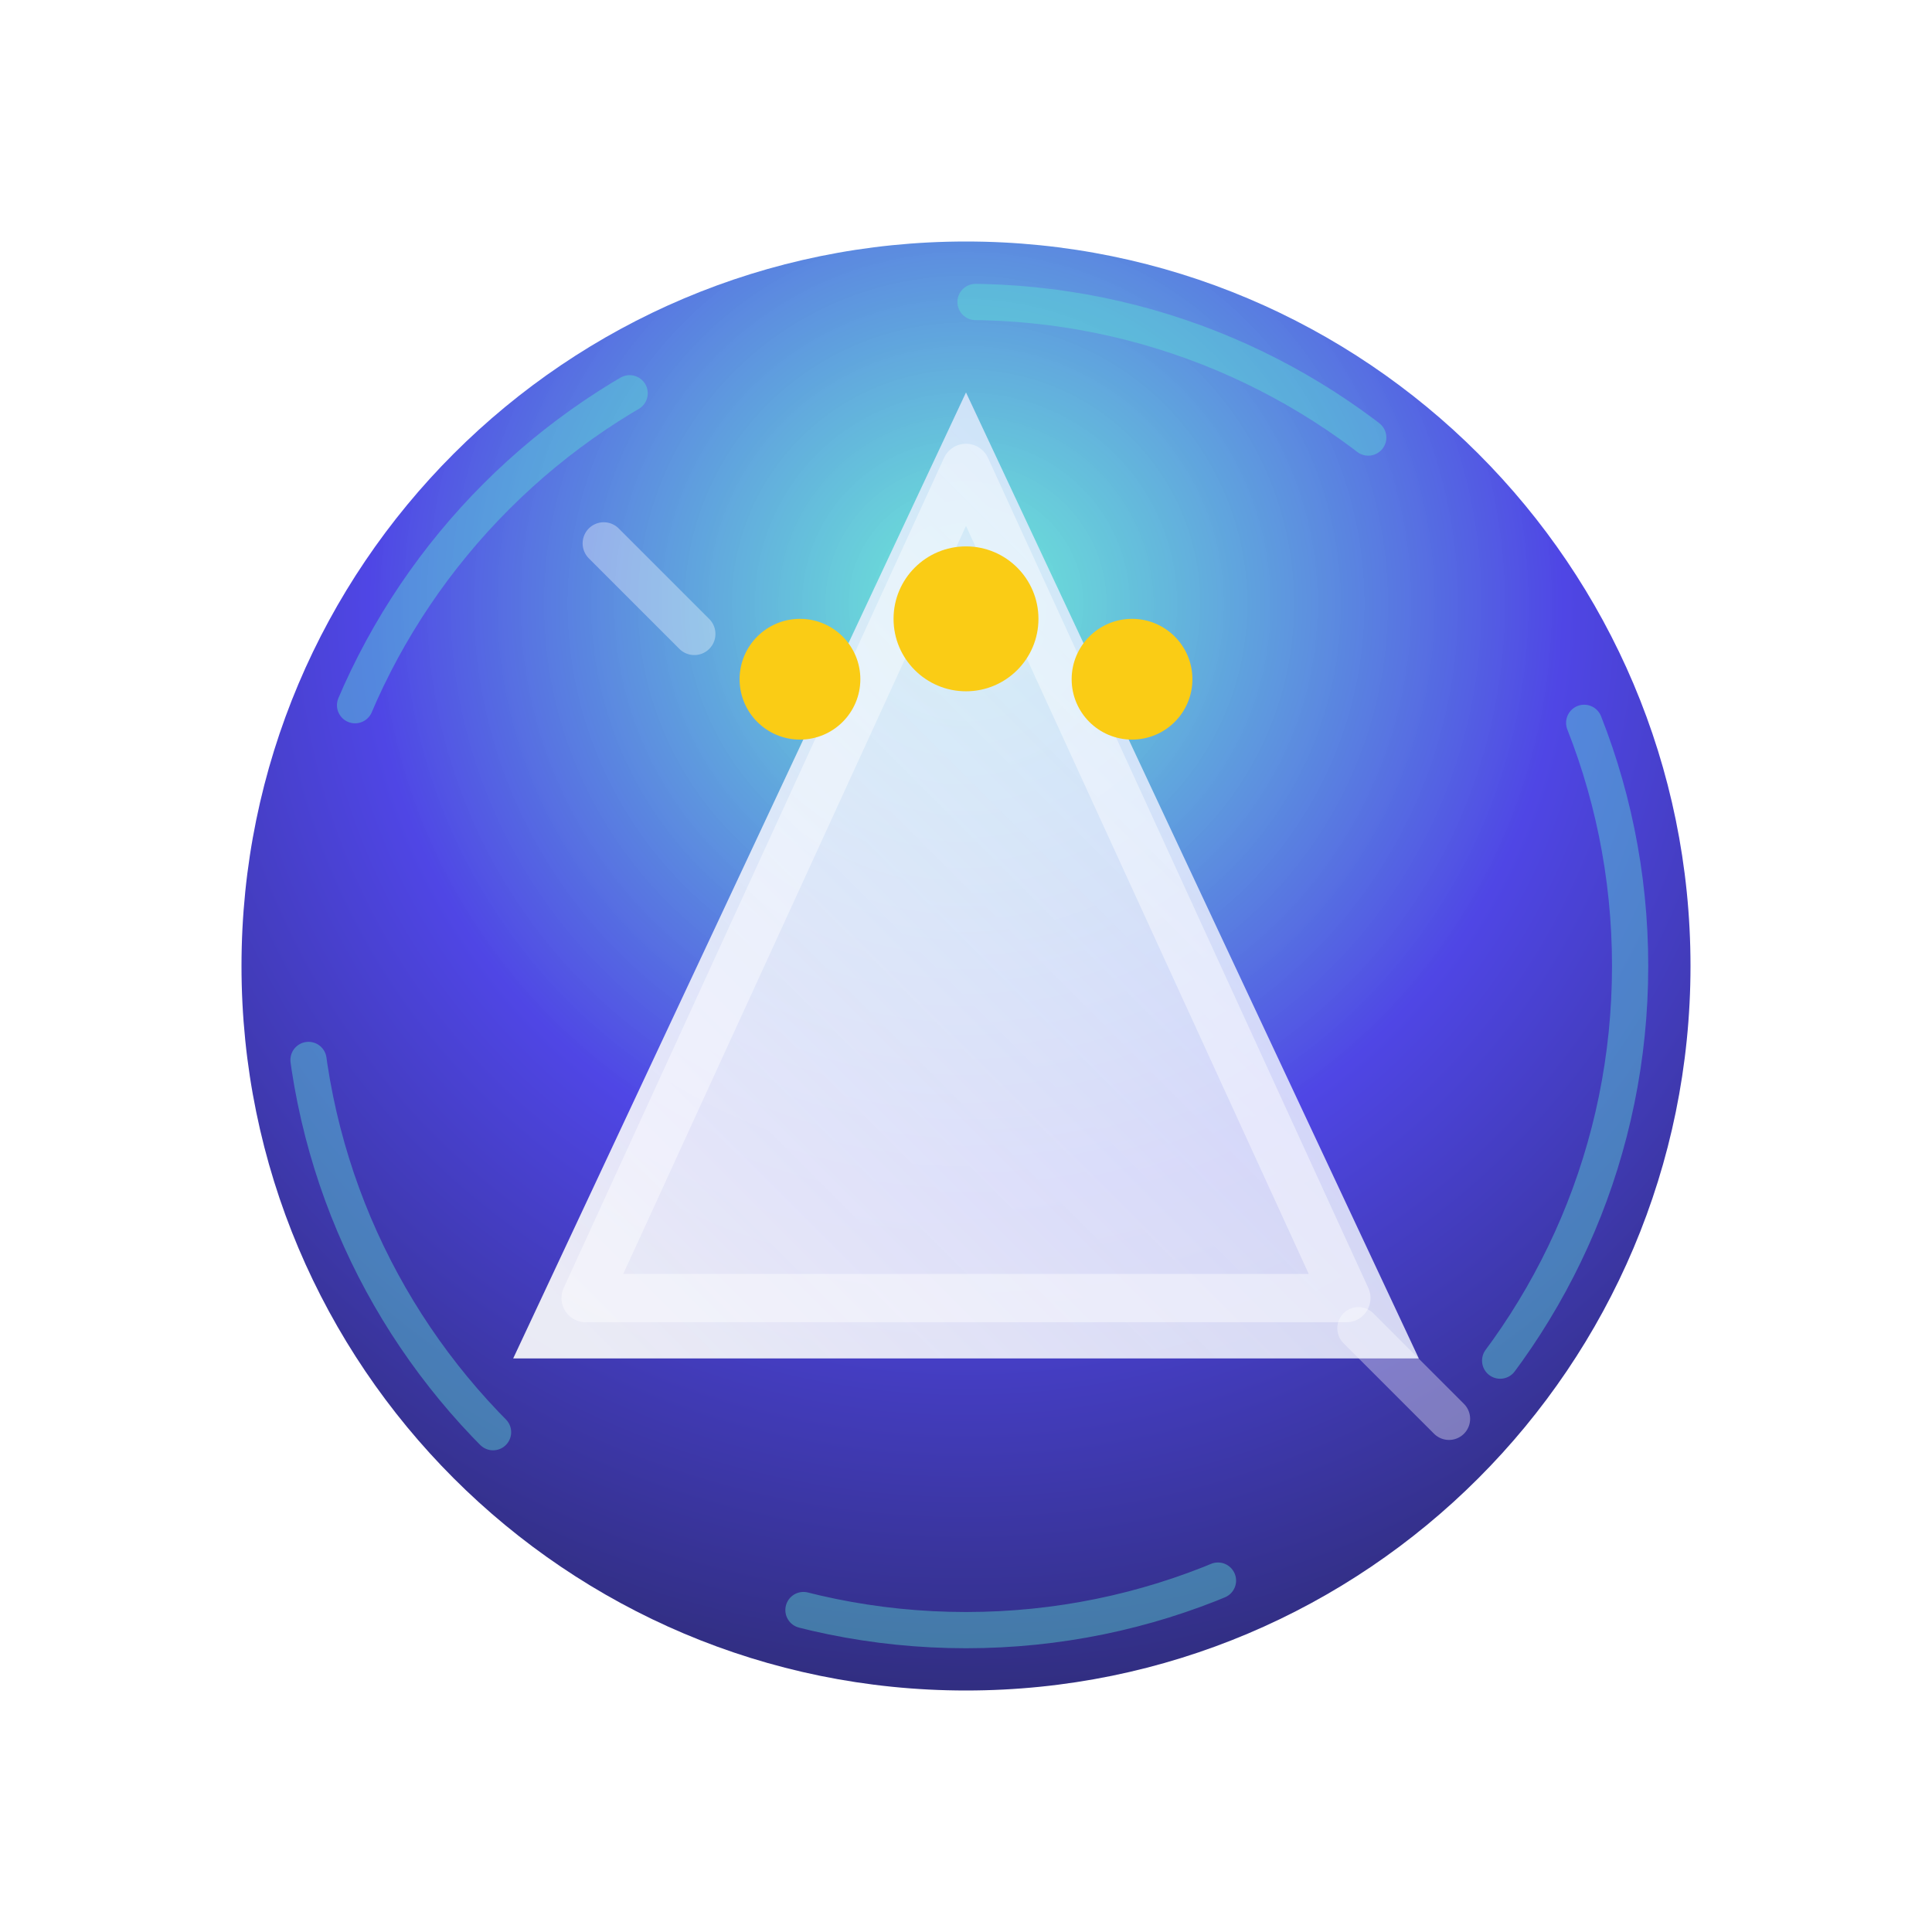
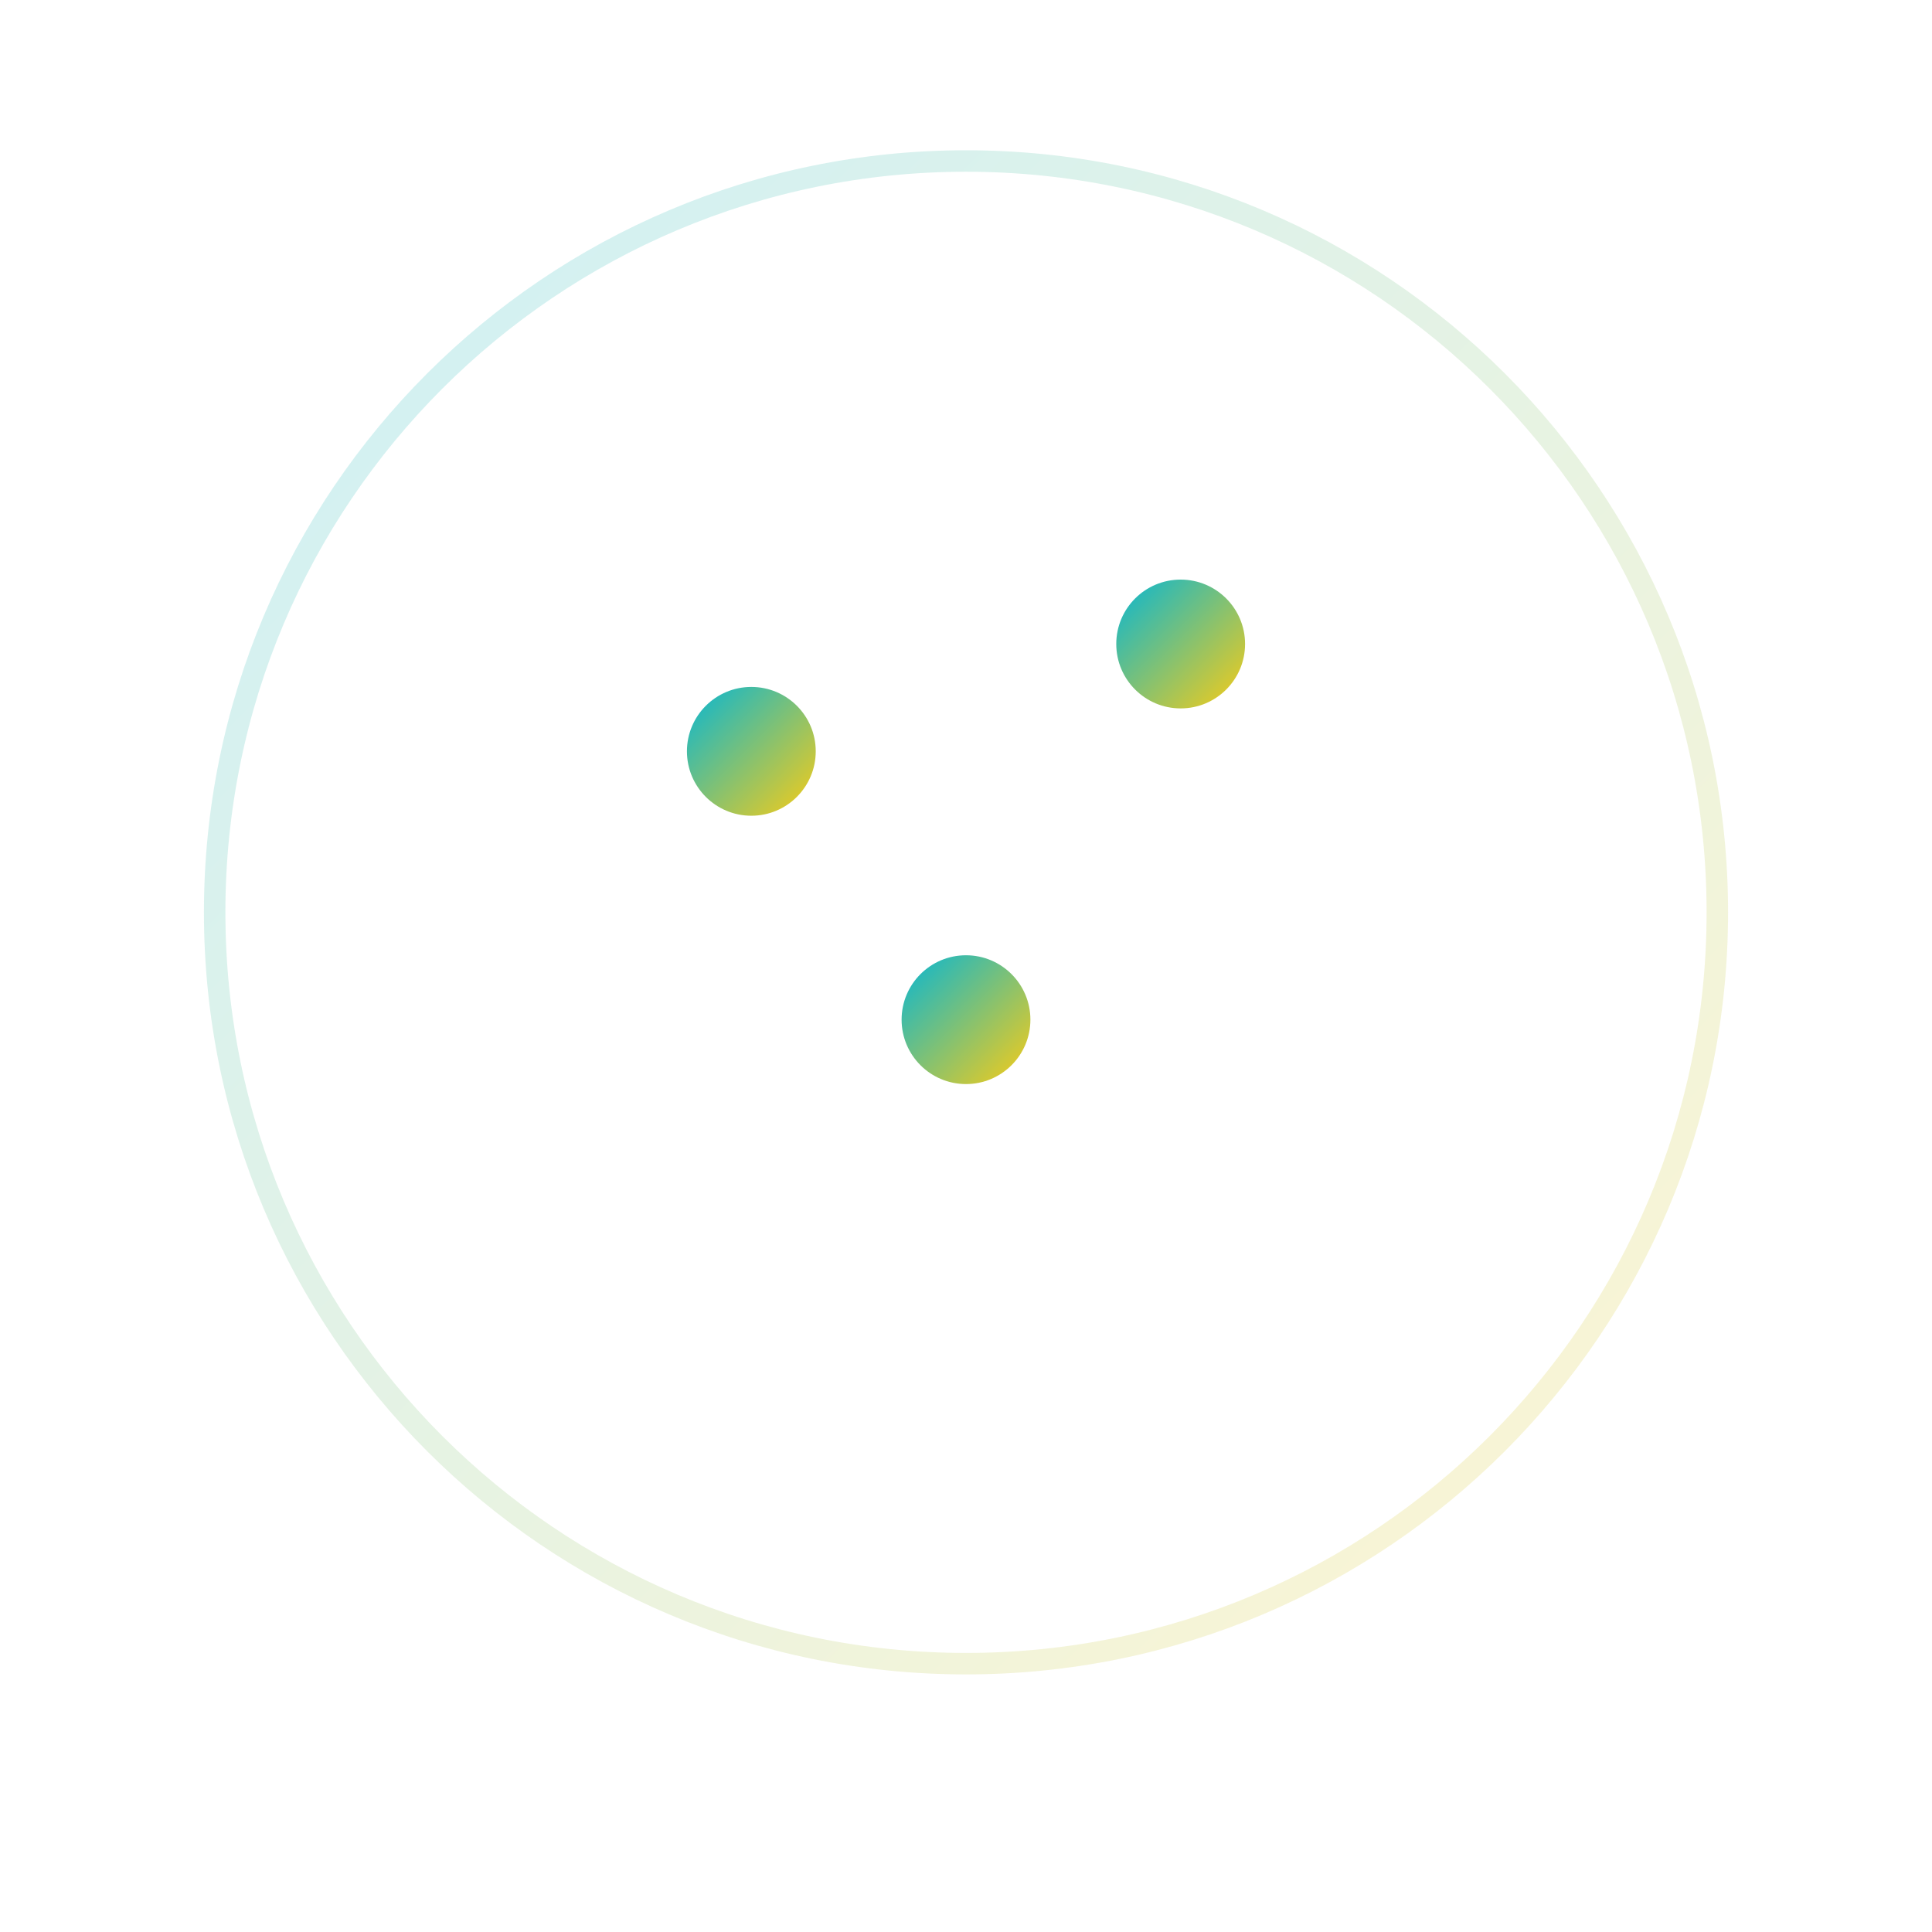
- <svg xmlns="http://www.w3.org/2000/svg" viewBox="0 0 64 64" role="img" aria-labelledby="deltaMarkTitle deltaMarkDesc">
+ <svg xmlns="http://www.w3.org/2000/svg" viewBox="0 0 72 72" role="img" aria-label="DeltaCrown Logo">
  <defs>
-     <radialGradient id="orb" cx="32" cy="20" r="36" gradientUnits="userSpaceOnUse">
-       <stop offset="0%" stop-color="#5EEAD4" stop-opacity="0.9" />
-       <stop offset="55%" stop-color="#4F46E5" />
-       <stop offset="100%" stop-color="#312E81" />
-     </radialGradient>
-     <linearGradient id="deltaFill" x1="18" y1="44" x2="46" y2="16" gradientUnits="userSpaceOnUse">
-       <stop offset="0%" stop-color="#F9FAFB" stop-opacity="0.92" />
-       <stop offset="100%" stop-color="#E0E7FF" stop-opacity="0.8" />
+     <linearGradient id="dc-gradient" x1="0%" y1="0%" x2="100%" y2="100%">
+       <stop offset="0%" stop-color="#06b6d4">
+         <animate attributeName="stop-color" values="#06b6d4;#a855f7;#facc15;#06b6d4" dur="6s" repeatCount="indefinite" />
+       </stop>
+       <stop offset="100%" stop-color="#facc15">
+         <animate attributeName="stop-color" values="#facc15;#06b6d4;#a855f7;#facc15" dur="6s" repeatCount="indefinite" />
+       </stop>
    </linearGradient>
-     <style>
-       .orb { fill: url(#orb); }
-       .delta { fill: url(#deltaFill); }
-       .delta-stroke { fill: none; stroke: rgba(255,255,255,0.42); stroke-width: 1.6; stroke-linejoin: round; }
-       .crown-dot { fill: #FACC15; }
-       .sparkle { fill: none; stroke: rgba(255,255,255,0.35); stroke-width: 1.4; stroke-linecap: round; }
-       .halo { fill: none; stroke: rgba(94,234,212,0.4); stroke-width: 1.2; stroke-linecap: round; stroke-dasharray: 14 12; }
-       @keyframes pulseHalo { 0% { stroke-dashoffset: 0; opacity: 0.65; } 60% { stroke-dashoffset: -60; opacity: 0.95; } 100% { stroke-dashoffset: -120; opacity: 0.65; } }
-       @media (prefers-reduced-motion: no-preference) {
-         .halo { animation: pulseHalo 6s ease-in-out infinite; }
-       }
-     </style>
  </defs>
-   <circle class="orb" cx="32" cy="32" r="24" />
-   <circle class="halo" cx="32" cy="32" r="22" />
-   <g transform="translate(0,-1)">
-     <path class="delta" d="M32 14 L17 46 H47 Z" />
-     <path class="delta-stroke" d="M32 16.5 L19.4 44 H44.6 Z" />
-   </g>
-   <g transform="translate(0,-3)">
-     <circle class="crown-dot" cx="26.5" cy="25.5" r="2" />
-     <circle class="crown-dot" cx="32" cy="23.5" r="2.4" />
-     <circle class="crown-dot" cx="37.5" cy="25.5" r="2" />
-   </g>
-   <path class="sparkle" d="M20 18 L23 21" />
-   <path class="sparkle" d="M45 44 L48 47" />
+   <path d="M36 6 L66 62 H6 Z" fill="none" stroke="url(#dc-gradient)" stroke-width="3.5" stroke-linejoin="round" stroke-dasharray="200" stroke-dashoffset="200">
+     <animate attributeName="stroke-dashoffset" values="200;0" dur="1.2s" fill="freeze" />
+   </path>
+   <path d="M20 44 L28 28 L36 38 L44 24 L52 44 Z" fill="none" stroke="url(#dc-gradient)" stroke-width="2.2" stroke-linecap="round" stroke-linejoin="round" stroke-dasharray="120" stroke-dashoffset="120">
+     <animate attributeName="stroke-dashoffset" values="120;0" dur="1s" fill="freeze" begin="0.4s" />
+   </path>
+   <circle cx="28" cy="28" r="2.4" fill="url(#dc-gradient)" />
+   <circle cx="36" cy="38" r="2.4" fill="url(#dc-gradient)" />
+   <circle cx="44" cy="24" r="2.4" fill="url(#dc-gradient)" />
+   <circle cx="36" cy="34" r="28" fill="none" stroke="url(#dc-gradient)" stroke-width="0.8" opacity="0.2">
+     <animate attributeName="r" values="28;32;28" dur="4s" repeatCount="indefinite" />
+     <animate attributeName="opacity" values="0.2;0.05;0.2" dur="4s" repeatCount="indefinite" />
+   </circle>
</svg>
